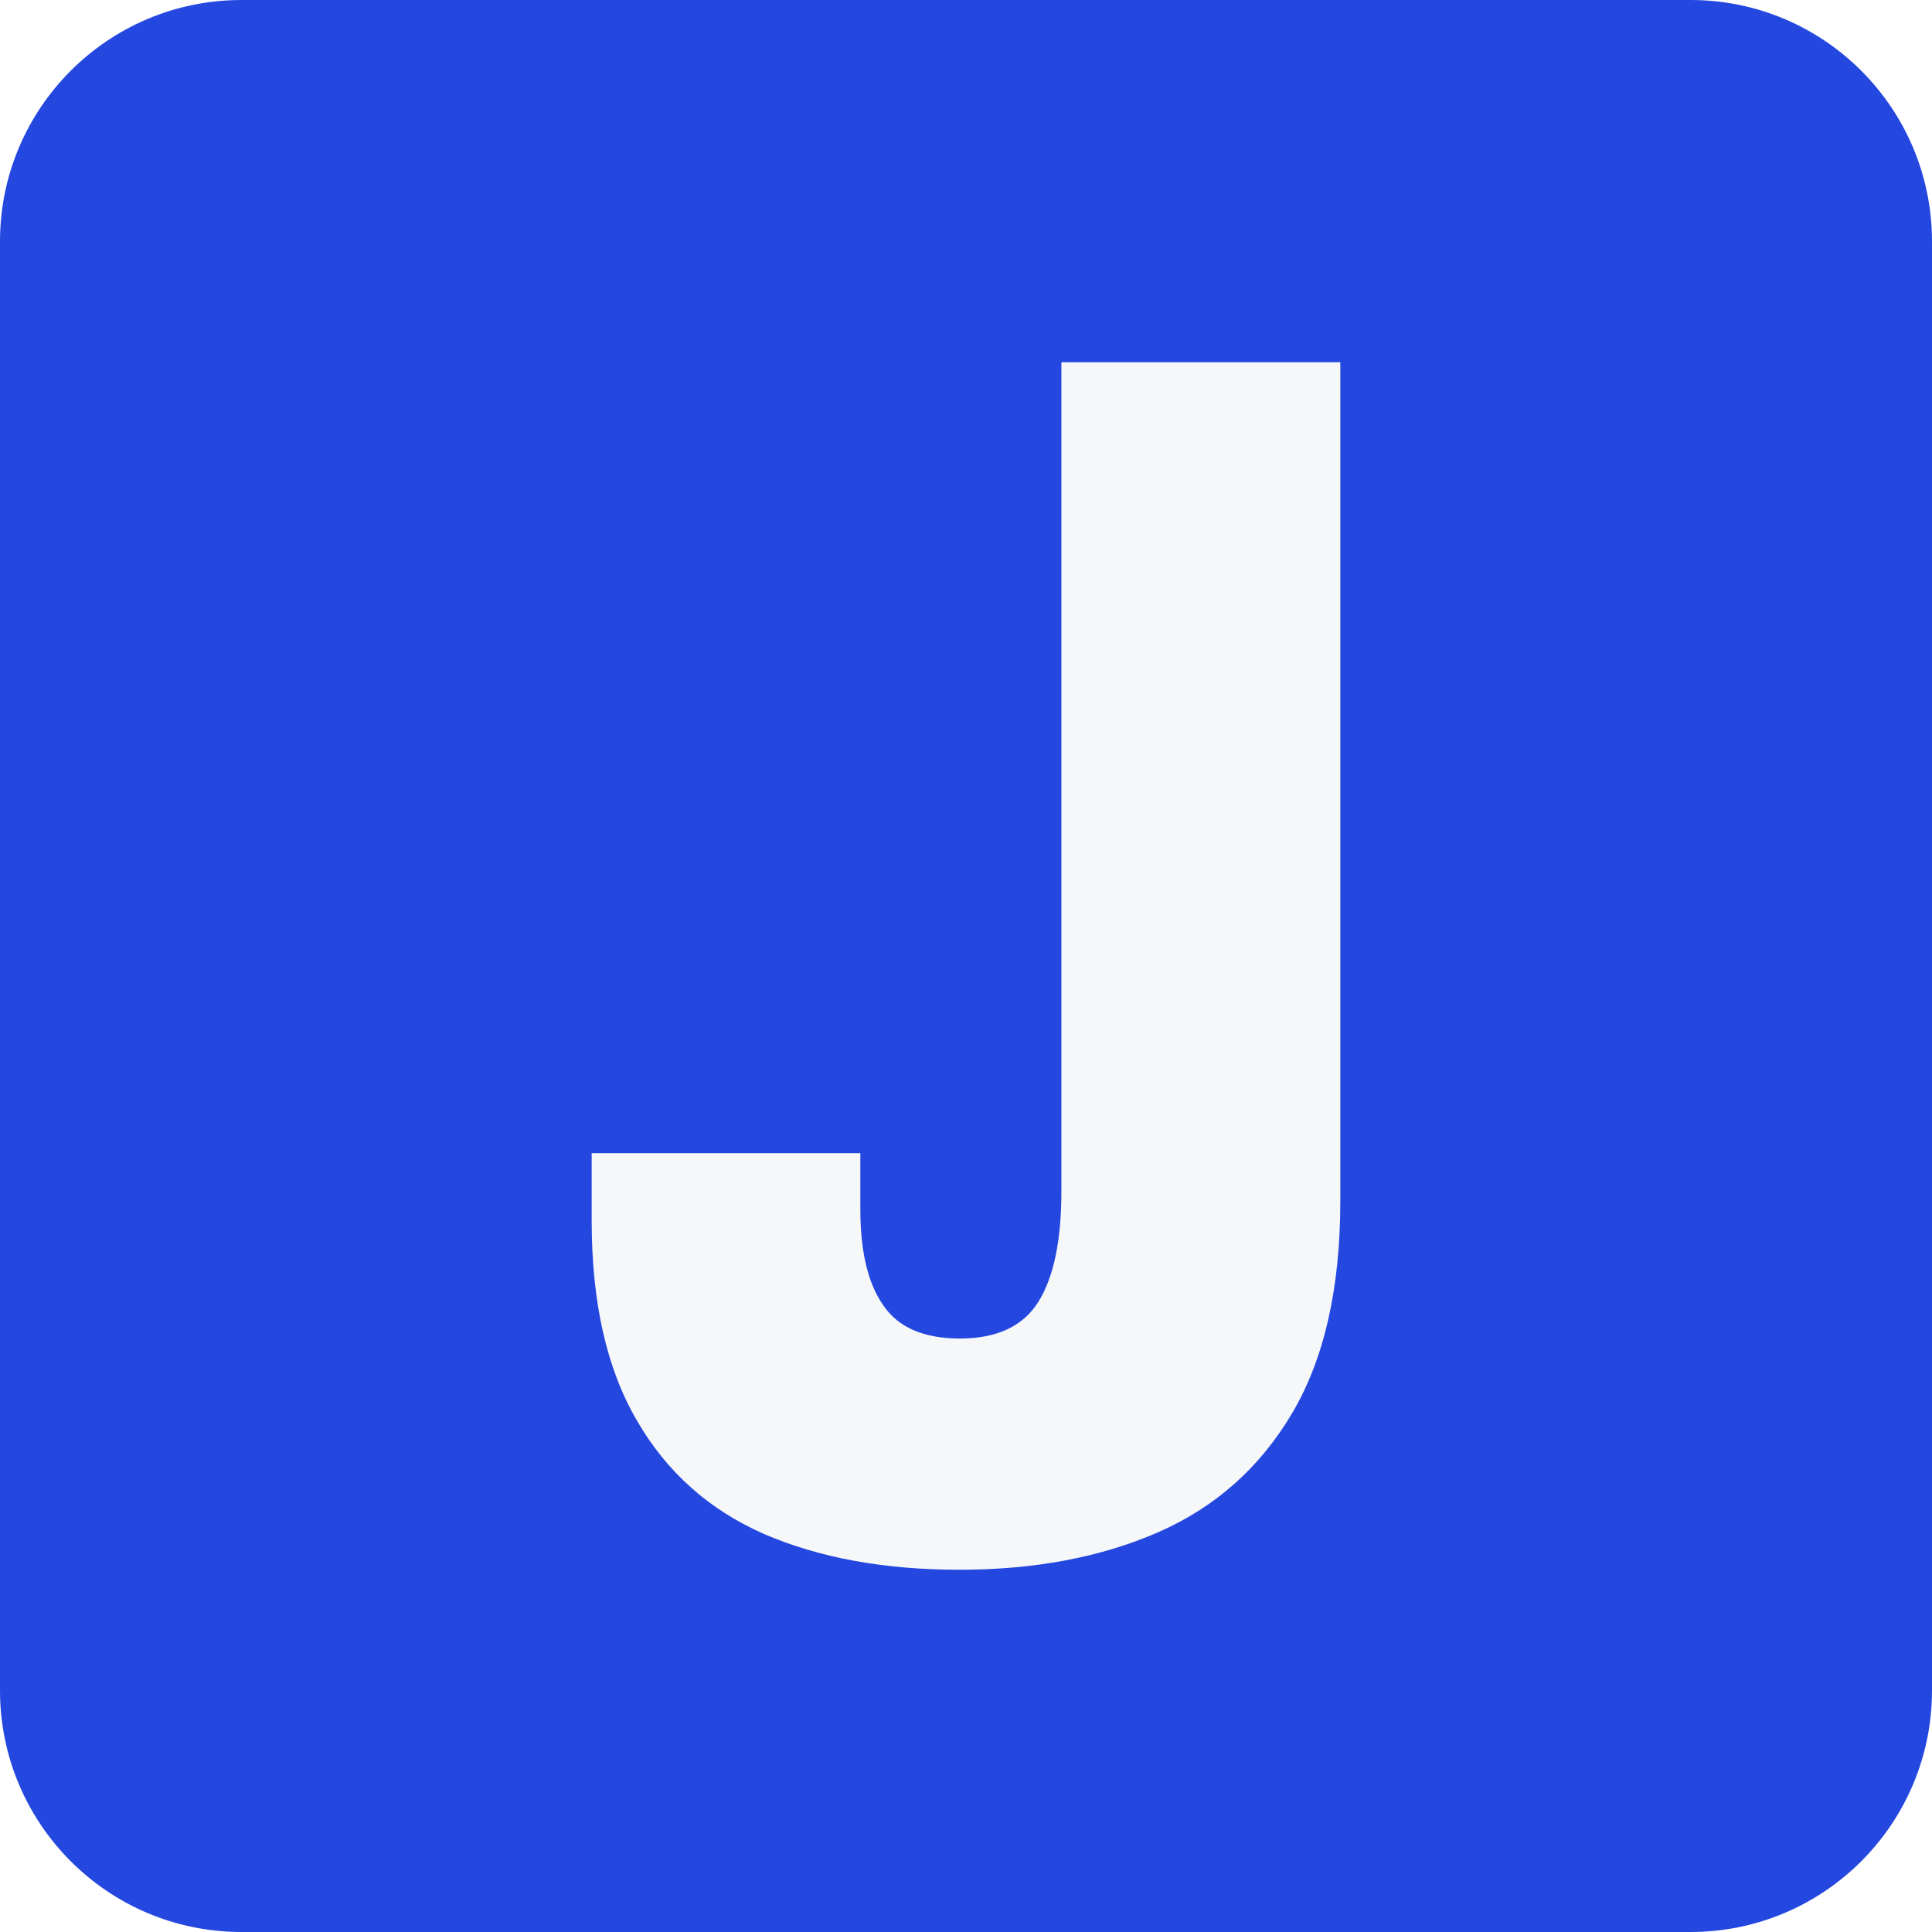
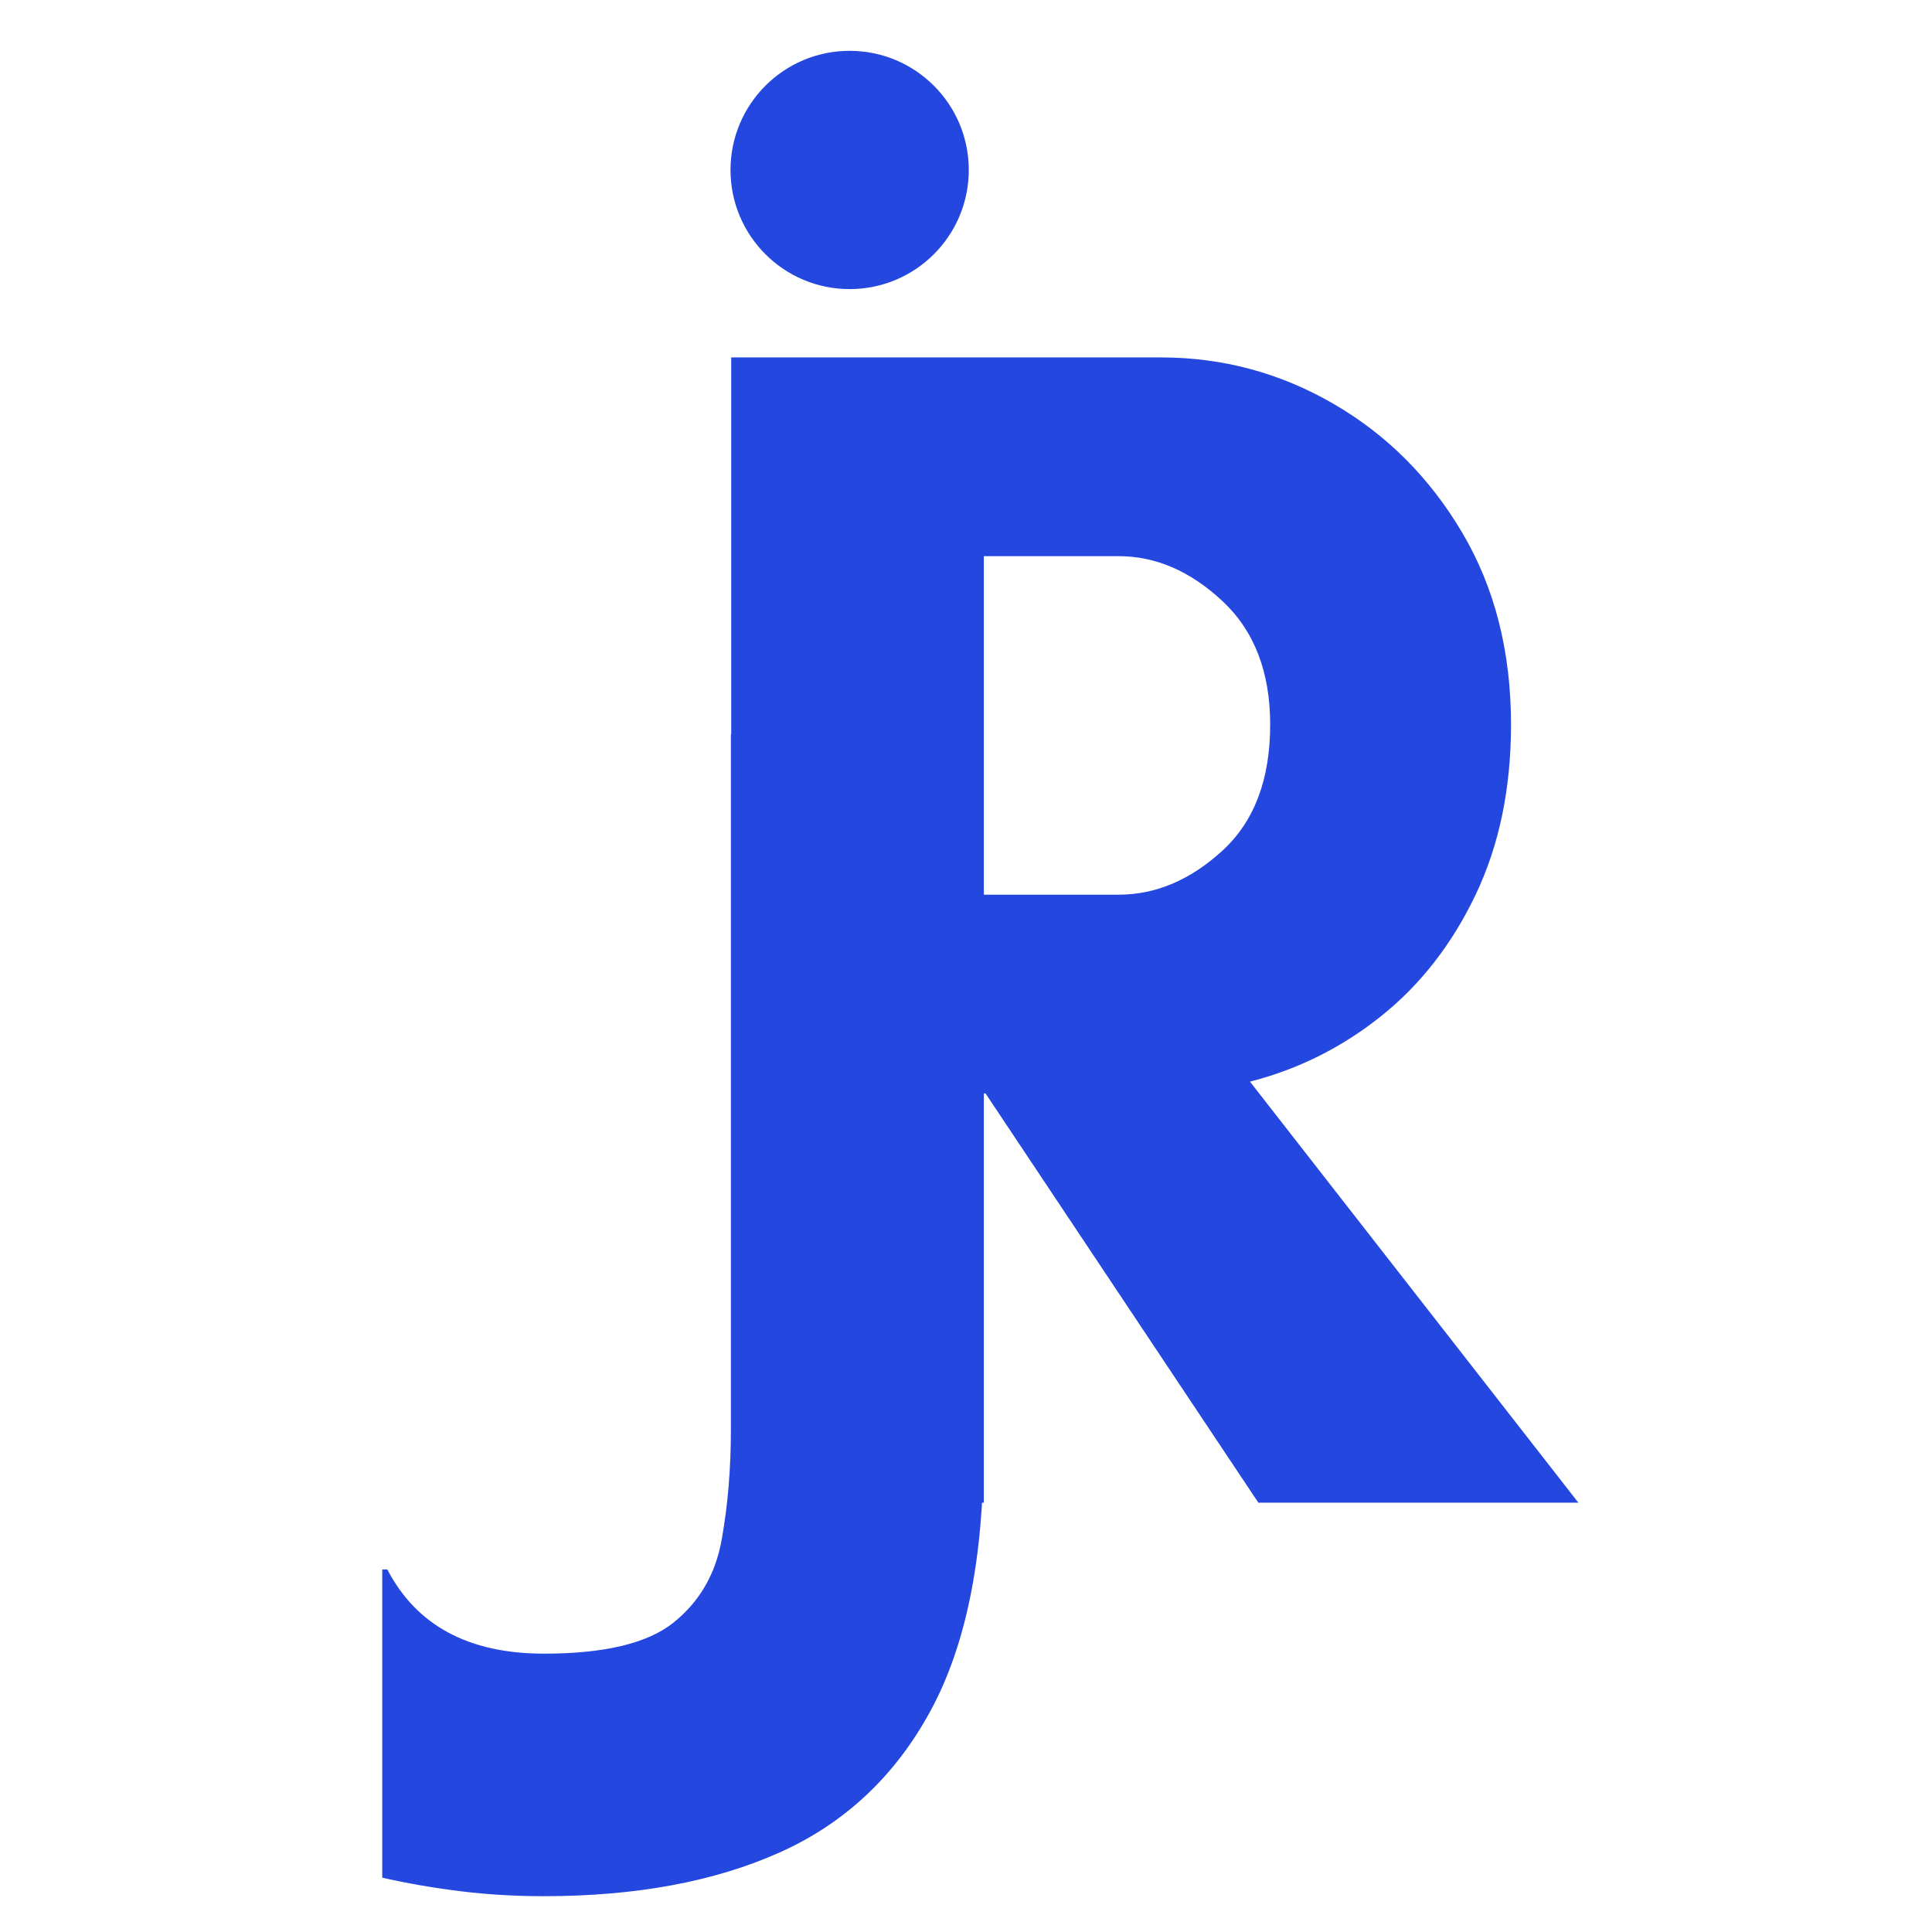
- <svg xmlns="http://www.w3.org/2000/svg" viewBox="0 0 32 32">
-   <rect width="32" height="32" rx="4" fill="#2447E0" />
-   <path fill="#F6F7F8" d="M15.89 26Q14.03 26 12.66 25.41Q11.29 24.81 10.55 23.53Q9.8 22.25 9.8 20.22V19.1H14.25V20.03Q14.25 21.08 14.63 21.62Q15 22.17 15.9 22.17Q16.82 22.17 17.2 21.56Q17.58 20.95 17.58 19.73V6H22.2V19.89Q22.2 22.06 21.4 23.41Q20.6 24.76 19.18 25.38Q17.76 26 15.89 26Z" />
+ <svg xmlns="http://www.w3.org/2000/svg" width="32" zoomAndPan="magnify" viewBox="300 100 850 1280" height="32" preserveAspectRatio="xMidYMid meet" version="1.0" color="#2447E0">
+   <style>@media (prefers-color-scheme: dark) { svg { color: #7F9BFF; } }</style>
+   <defs>
+     <clipPath id="41f8865d24">
+       <rect x="0" width="850" y="0" height="1341" />
+     </clipPath>
+     <clipPath id="b93aab8aa2">
+       <path d="M 568.98 133.676 L 726.844 133.676 L 726.844 291.535 L 568.98 291.535 Z M 568.98 133.676 " clip-rule="nonzero" />
+     </clipPath>
+     <clipPath id="8b39b20f44">
+       <path d="M 647.91 133.676 C 604.32 133.676 568.98 169.012 568.98 212.605 C 568.98 256.199 604.32 291.535 647.91 291.535 C 691.504 291.535 726.844 256.199 726.844 212.605 C 726.844 169.012 691.504 133.676 647.91 133.676 Z M 647.91 133.676 " clip-rule="nonzero" />
+     </clipPath>
+     <clipPath id="a27ec7067e">
+       <path d="M 0.98 0.676 L 158.844 0.676 L 158.844 158.535 L 0.98 158.535 Z M 0.98 0.676 " clip-rule="nonzero" />
+     </clipPath>
+     <clipPath id="4ab97b4e00">
+       <path d="M 79.91 0.676 C 36.32 0.676 0.98 36.012 0.98 79.605 C 0.98 123.199 36.32 158.535 79.91 158.535 C 123.504 158.535 158.844 123.199 158.844 79.605 C 158.844 36.012 123.504 0.676 79.91 0.676 Z M 79.91 0.676 " clip-rule="nonzero" />
+     </clipPath>
+     <clipPath id="ef6e1ddc7a">
+       <rect x="0" width="159" y="0" height="159" />
+     </clipPath>
+     <clipPath id="0c7c0b98af">
+       <rect x="0" width="710" y="0" height="1215" />
+     </clipPath>
+   </defs>
+   <g transform="matrix(1, 0, 0, 1, 496, 36)">
+     <g clip-path="url(#41f8865d24)">
+       <g fill="currentColor" fill-opacity="1">
+         <g transform="translate(6.4943, 1059.577)">
+           <g>
+             <path d="M 234.328 -271.156 L 234.328 0 L 66.953 0 L 66.953 -758.781 L 351.5 -758.781 C 392.414 -758.781 430.539 -748.551 465.875 -728.094 C 501.207 -707.633 529.66 -679.18 551.234 -642.734 C 572.805 -606.285 583.594 -563.883 583.594 -515.531 C 583.594 -473.125 575.781 -435.555 560.156 -402.828 C 544.539 -370.098 523.711 -343.316 497.672 -322.484 C 471.641 -301.648 442.629 -287.145 410.641 -278.969 L 628.234 0 L 416.219 0 L 235.453 -271.156 Z M 323.594 -627.109 L 234.328 -627.109 L 234.328 -402.828 L 323.594 -402.828 C 348.145 -402.828 371.02 -412.492 392.219 -431.828 C 413.426 -451.172 424.031 -479.07 424.031 -515.531 C 424.031 -550.488 413.426 -577.82 392.219 -597.531 C 371.02 -617.25 348.145 -627.109 323.594 -627.109 Z M 323.594 -627.109 " />
+           </g>
+         </g>
+       </g>
+     </g>
+   </g>
+   <g clip-path="url(#b93aab8aa2)">
+     <g clip-path="url(#8b39b20f44)">
+       <g transform="matrix(1, 0, 0, 1, 568, 133)">
+         <g clip-path="url(#ef6e1ddc7a)">
+           <g clip-path="url(#a27ec7067e)">
+             <g clip-path="url(#4ab97b4e00)">
+               <path fill="currentColor" d="M 0.98 0.676 L 158.844 0.676 L 158.844 158.535 L 0.98 158.535 Z M 0.98 0.676 " fill-opacity="1" fill-rule="nonzero" />
+             </g>
+           </g>
+         </g>
+       </g>
+     </g>
+   </g>
+   <g transform="matrix(1, 0, 0, 1, 312, 285)">
+     <g clip-path="url(#0c7c0b98af)">
+       <g fill="currentColor" fill-opacity="1">
+         <g transform="translate(3.939424, 1060.118)">
+           <g>
+             <path d="M 129.438 -149.531 C 169.613 -149.531 198.254 -156.41 215.359 -170.172 C 232.473 -183.93 243.07 -202.156 247.156 -224.844 C 251.25 -247.531 253.297 -271.895 253.297 -297.938 L 253.297 -758.781 L 420.672 -758.781 L 420.672 -284.547 C 420.672 -212.391 408.953 -154.734 385.516 -111.578 C 362.086 -68.43 328.801 -37.188 285.656 -17.844 C 242.508 1.488 190.438 11.156 129.438 11.156 C 110.094 11.156 91.492 10.039 73.641 7.812 C 55.785 5.582 38.676 2.609 22.312 -1.109 L 22.312 -205.312 L 25.672 -205.312 C 45.004 -168.125 79.594 -149.531 129.438 -149.531 Z M 129.438 -149.531 " />
+           </g>
+         </g>
+       </g>
+     </g>
+   </g>
</svg>
